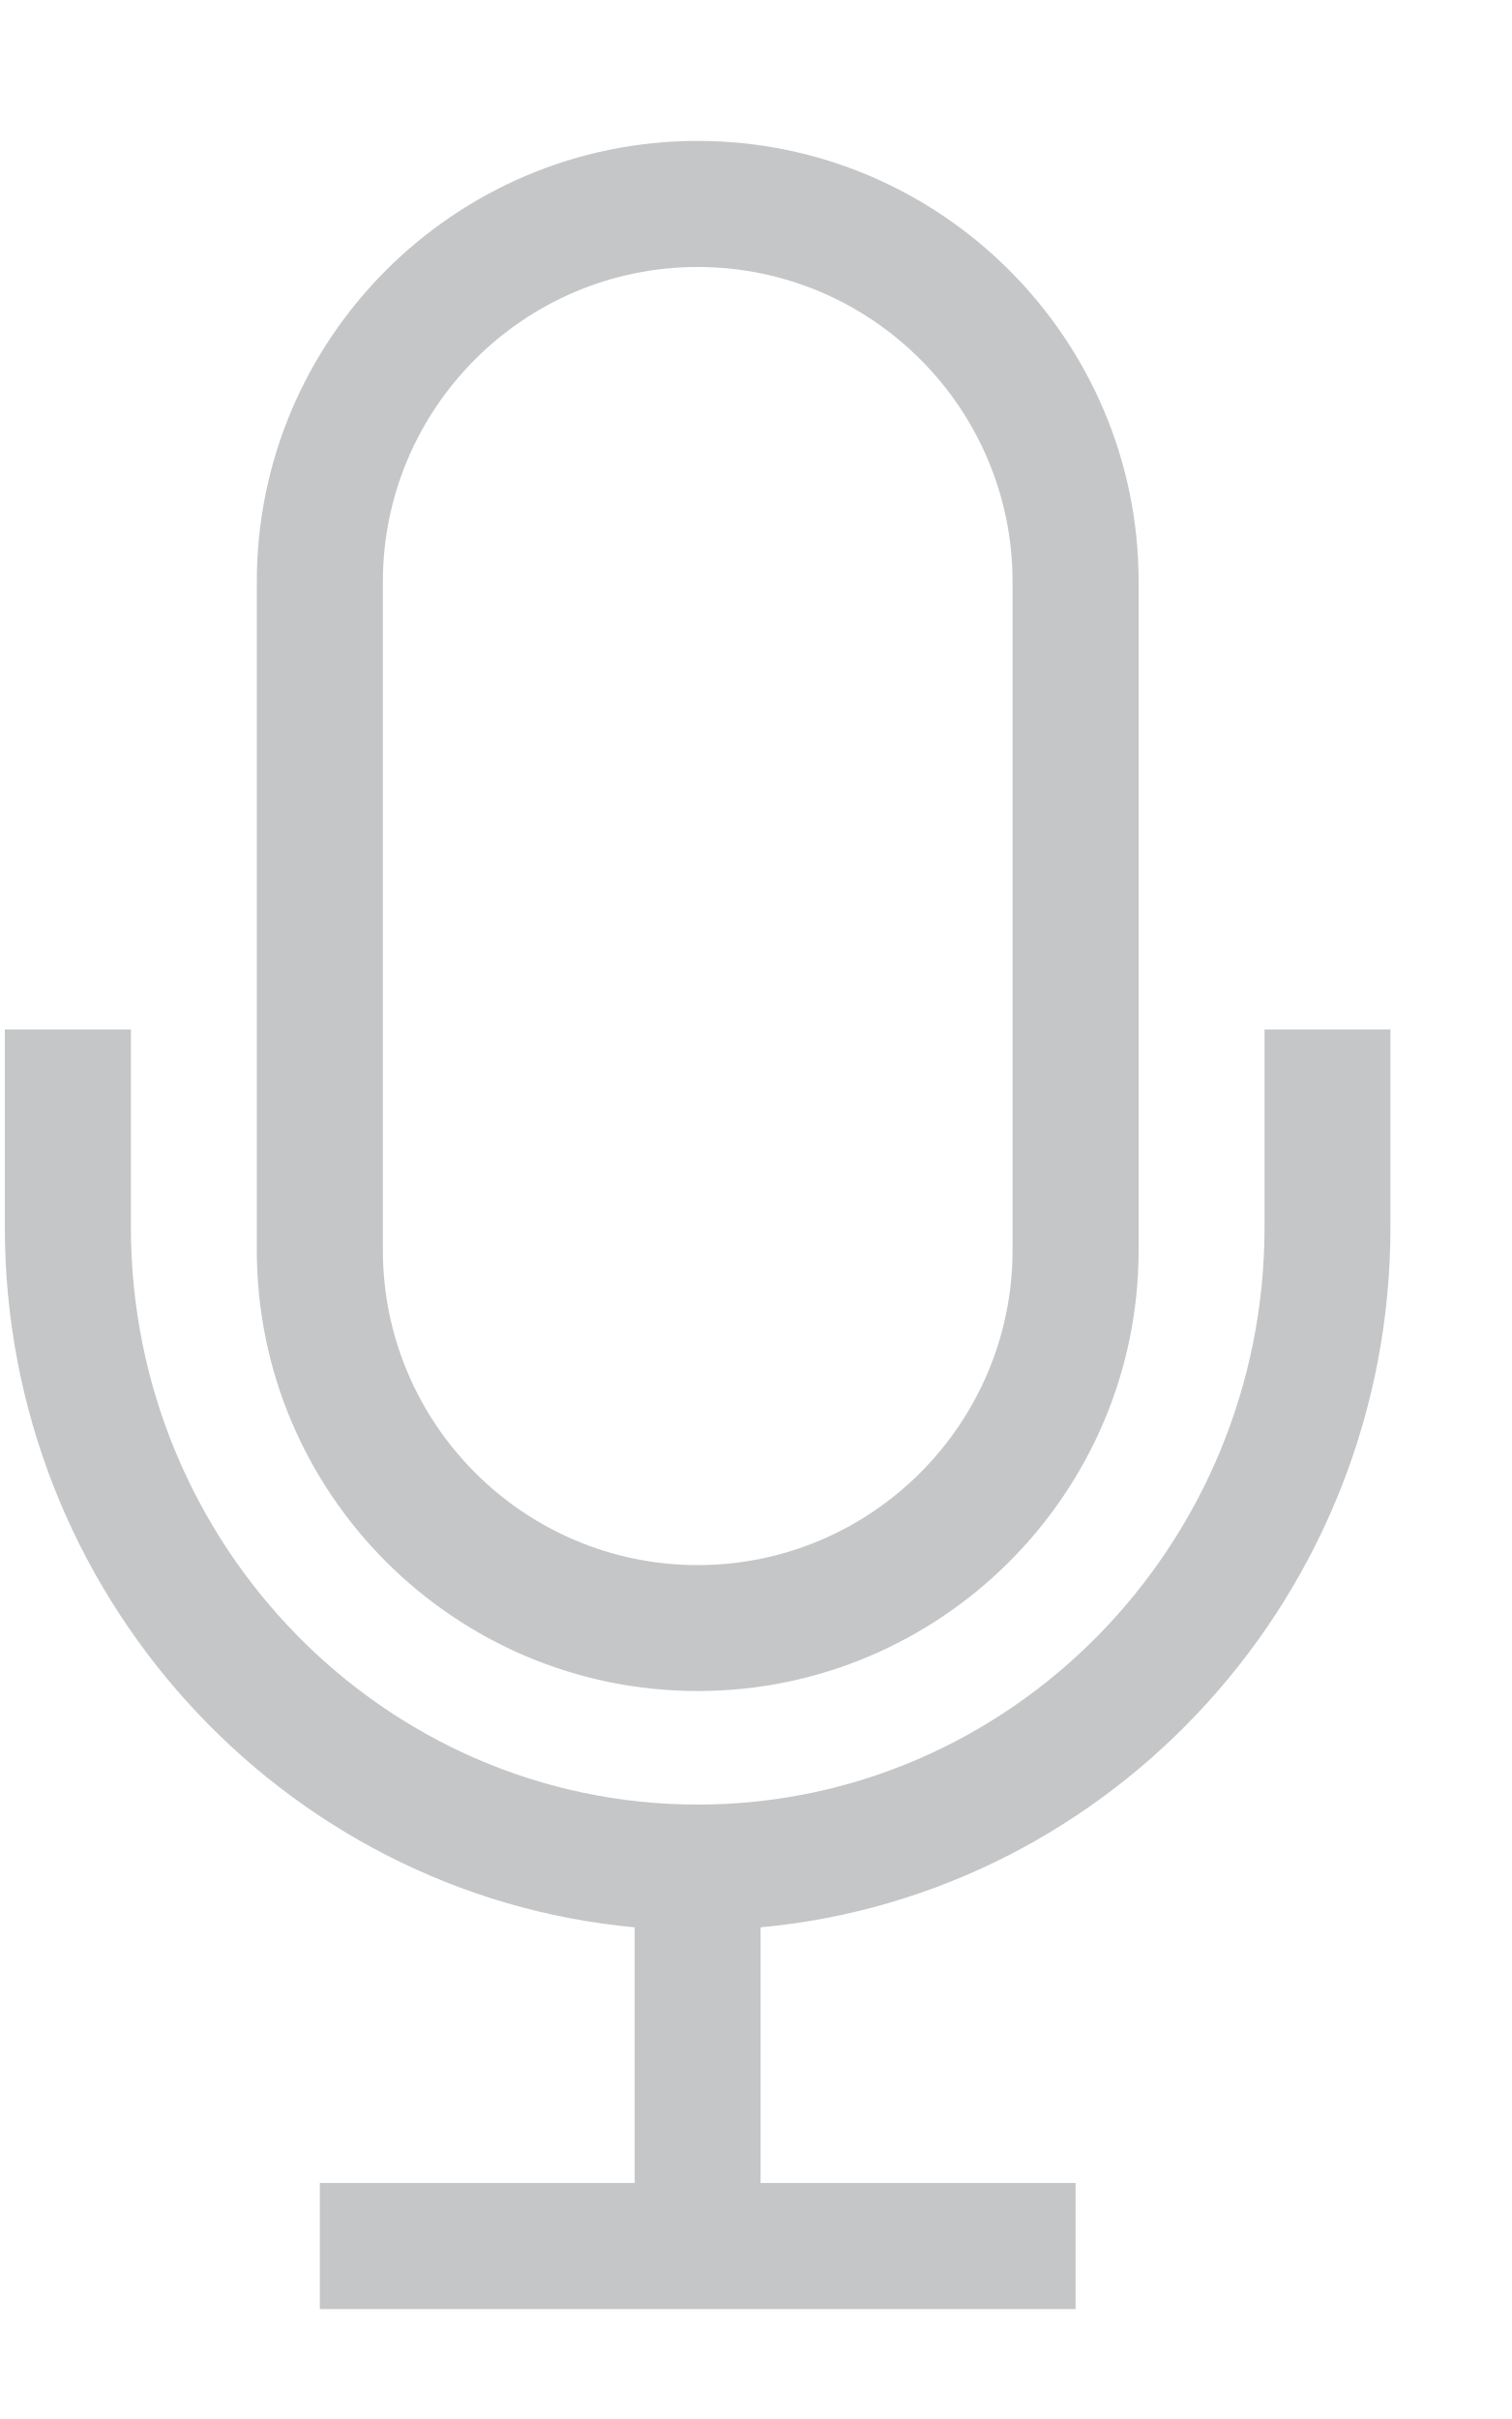
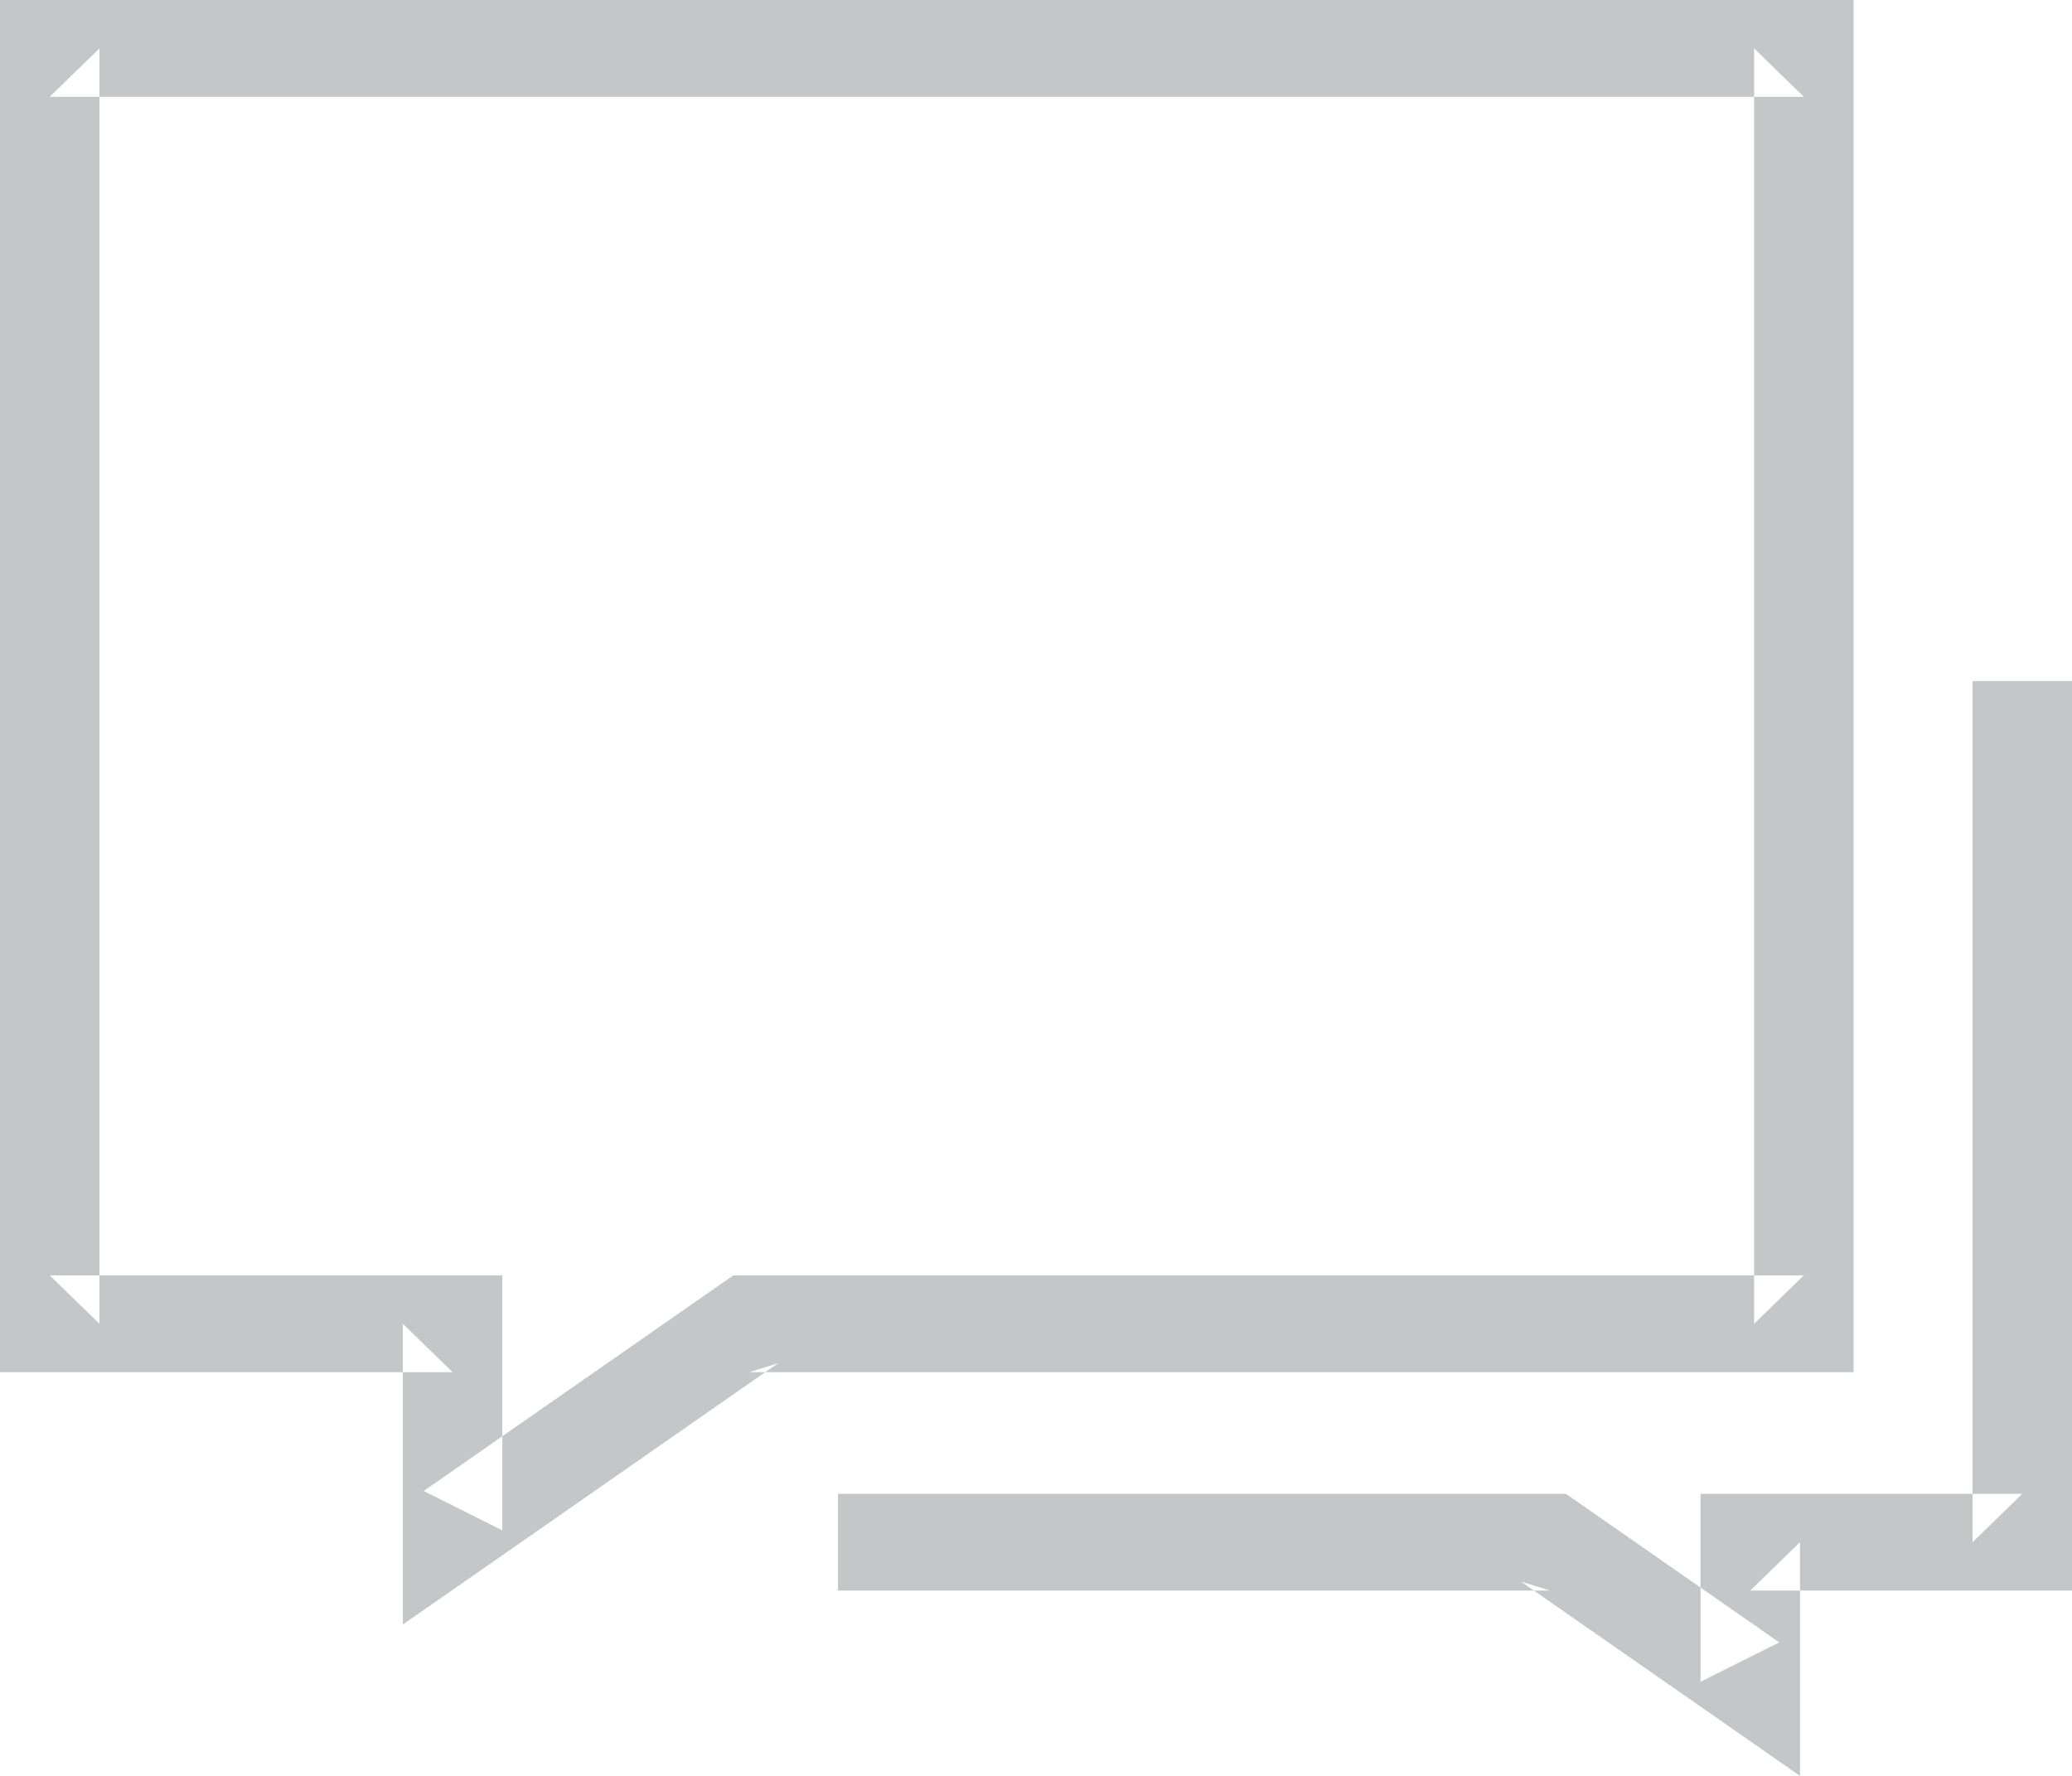
- <svg xmlns="http://www.w3.org/2000/svg" width="10px" height="16px" viewBox="0 0 10 16" version="1.1">
+ <svg xmlns="http://www.w3.org/2000/svg" width="14px" height="12px" viewBox="0 0 14 12" version="1.1">
  <defs />
  <g id="Web-App-0.9" stroke="none" stroke-width="1" fill="none" fill-rule="evenodd">
-     <g id="New-Copy-3" transform="translate(-549, -352)" fill="#C5C6C7">
-       <g id="Group-Copy-5" transform="translate(445, 243)">
-         <g id="Imported-Layers-Copy" transform="translate(103.5, 109.5)">
-           <path d="M5.116,10.685 C6.723,10.685 8.033,9.377 8.033,7.768 L8.033,3.348 C8.033,1.741 6.723,0.432 5.116,0.432 C3.507,0.432 2.199,1.741 2.199,3.348 L2.199,7.768 C2.199,9.377 3.507,10.685 5.116,10.685 L5.116,10.685 Z M3.033,3.348 C3.033,2.2 3.967,1.266 5.116,1.266 C6.265,1.266 7.199,2.2 7.199,3.348 L7.199,7.768 C7.199,8.918 6.265,9.852 5.116,9.852 C3.967,9.852 3.033,8.918 3.033,7.768 L3.033,3.348 L3.033,3.348 Z" id="Fill-1" />
-           <path d="M8.866,6.309 L8.866,7.617 C8.866,9.723 7.183,11.436 5.116,11.436 C3.047,11.436 1.366,9.723 1.366,7.617 L1.366,6.309 L0.532,6.309 L0.532,7.617 C0.532,10.039 2.367,12.033 4.699,12.248 L4.699,13.939 L2.616,13.939 L2.616,14.773 L7.616,14.773 L7.616,13.939 L5.532,13.939 L5.532,12.248 C7.864,12.033 9.699,10.039 9.699,7.617 L9.699,6.309 L8.866,6.309" id="Fill-2" />
-         </g>
+     <g id="Overview" transform="translate(-749, -84)" fill="#C5C6C7">
+       <g id="Group-Copy-3" transform="translate(735, 68)">
+         <path d="M26.188,24.618 L19.063,24.618 L18.955,24.618 L18.867,24.679 L16.863,26.075 L17.394,26.341 L17.394,24.945 L17.394,24.618 L17.058,24.618 L14.336,24.618 L14.672,24.945 L14.672,16.327 L14.336,16.654 L26.188,16.654 L25.852,16.327 L25.852,24.945 L26.188,24.618 L26.188,24.618 Z M26.188,25.272 L26.524,25.272 L26.524,24.945 L26.524,16.327 L26.524,16 L26.188,16 L14.336,16 L14,16 L14,16.327 L14,24.945 L14,25.272 L14.336,25.272 L17.058,25.272 L16.722,24.945 L16.722,26.341 L16.722,26.977 L17.254,26.607 L19.258,25.211 L19.063,25.272 L26.188,25.272 L26.188,25.272 Z M19.662,26.748 L24.473,26.748 L24.277,26.687 L25.631,27.63 L26.162,28 L26.162,27.364 L26.162,26.421 L25.826,26.748 L27.664,26.748 L28,26.748 L28,26.421 L28,20.602 L27.328,20.602 L27.328,26.421 L27.664,26.094 L25.826,26.094 L25.49,26.094 L25.49,26.421 L25.49,27.364 L26.022,27.098 L24.668,26.155 L24.58,26.094 L24.473,26.094 L19.662,26.094 L19.662,26.748 L19.662,26.748 Z" id="Shape-Copy" />
      </g>
    </g>
  </g>
</svg>
